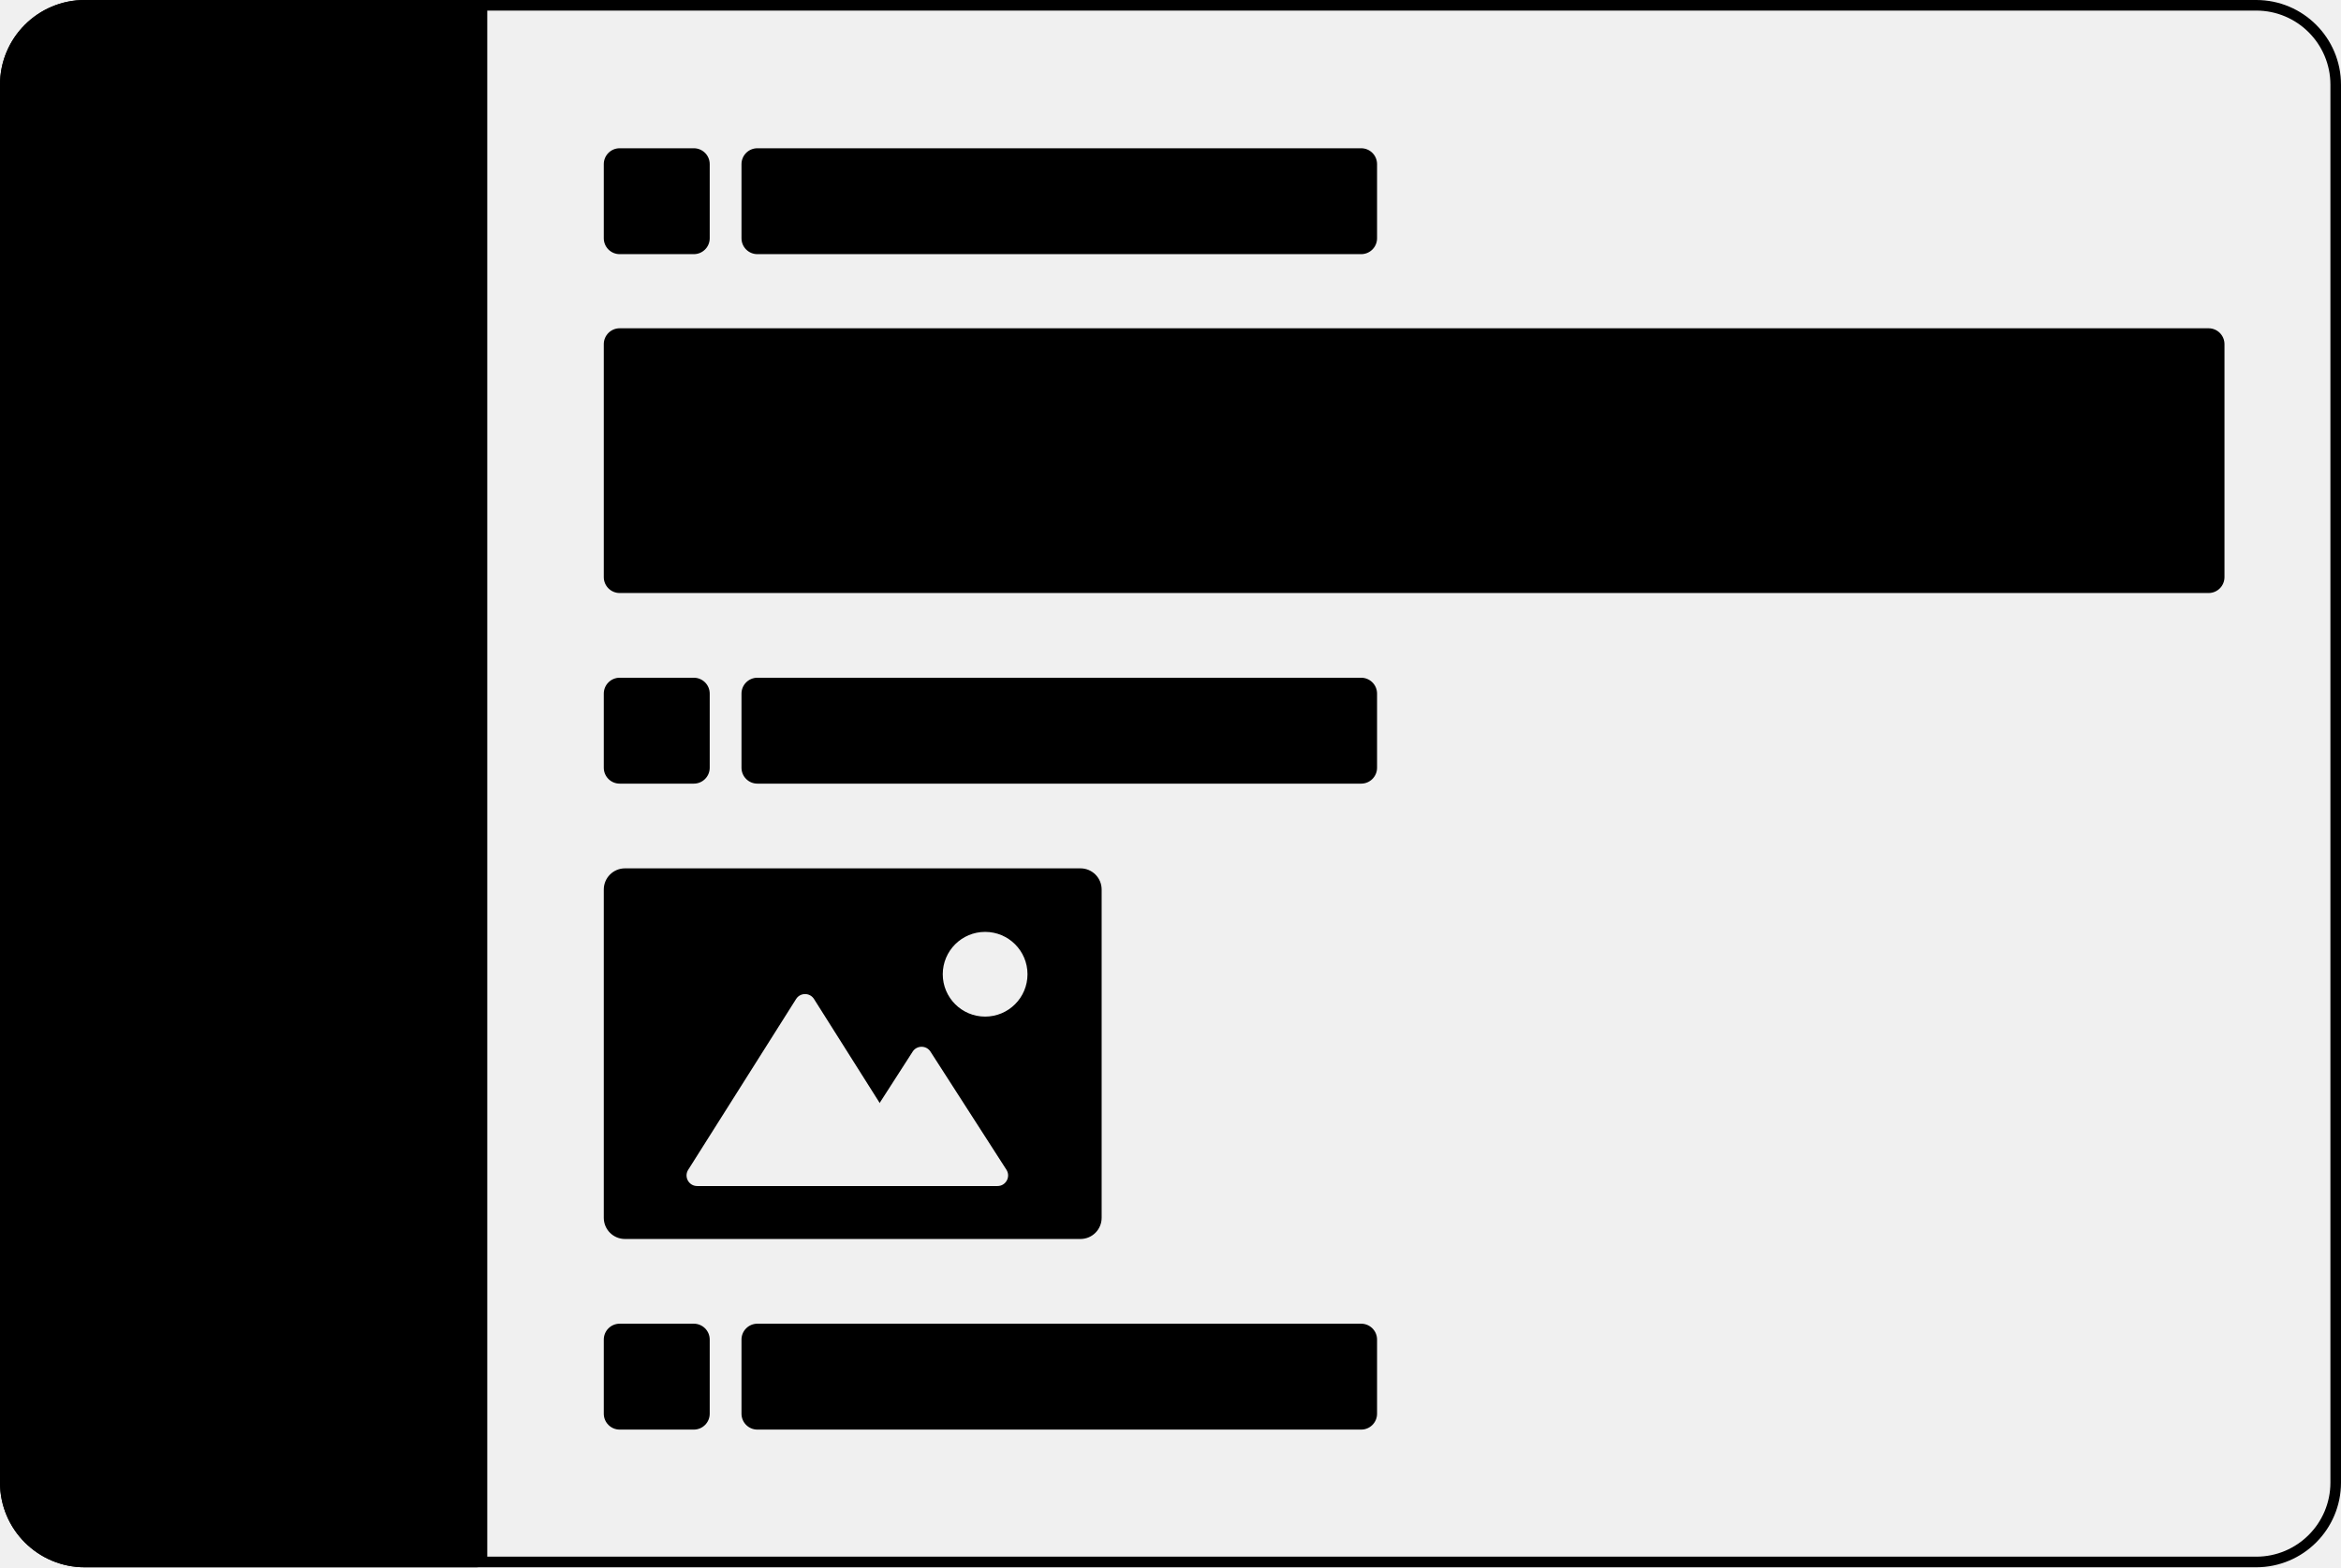
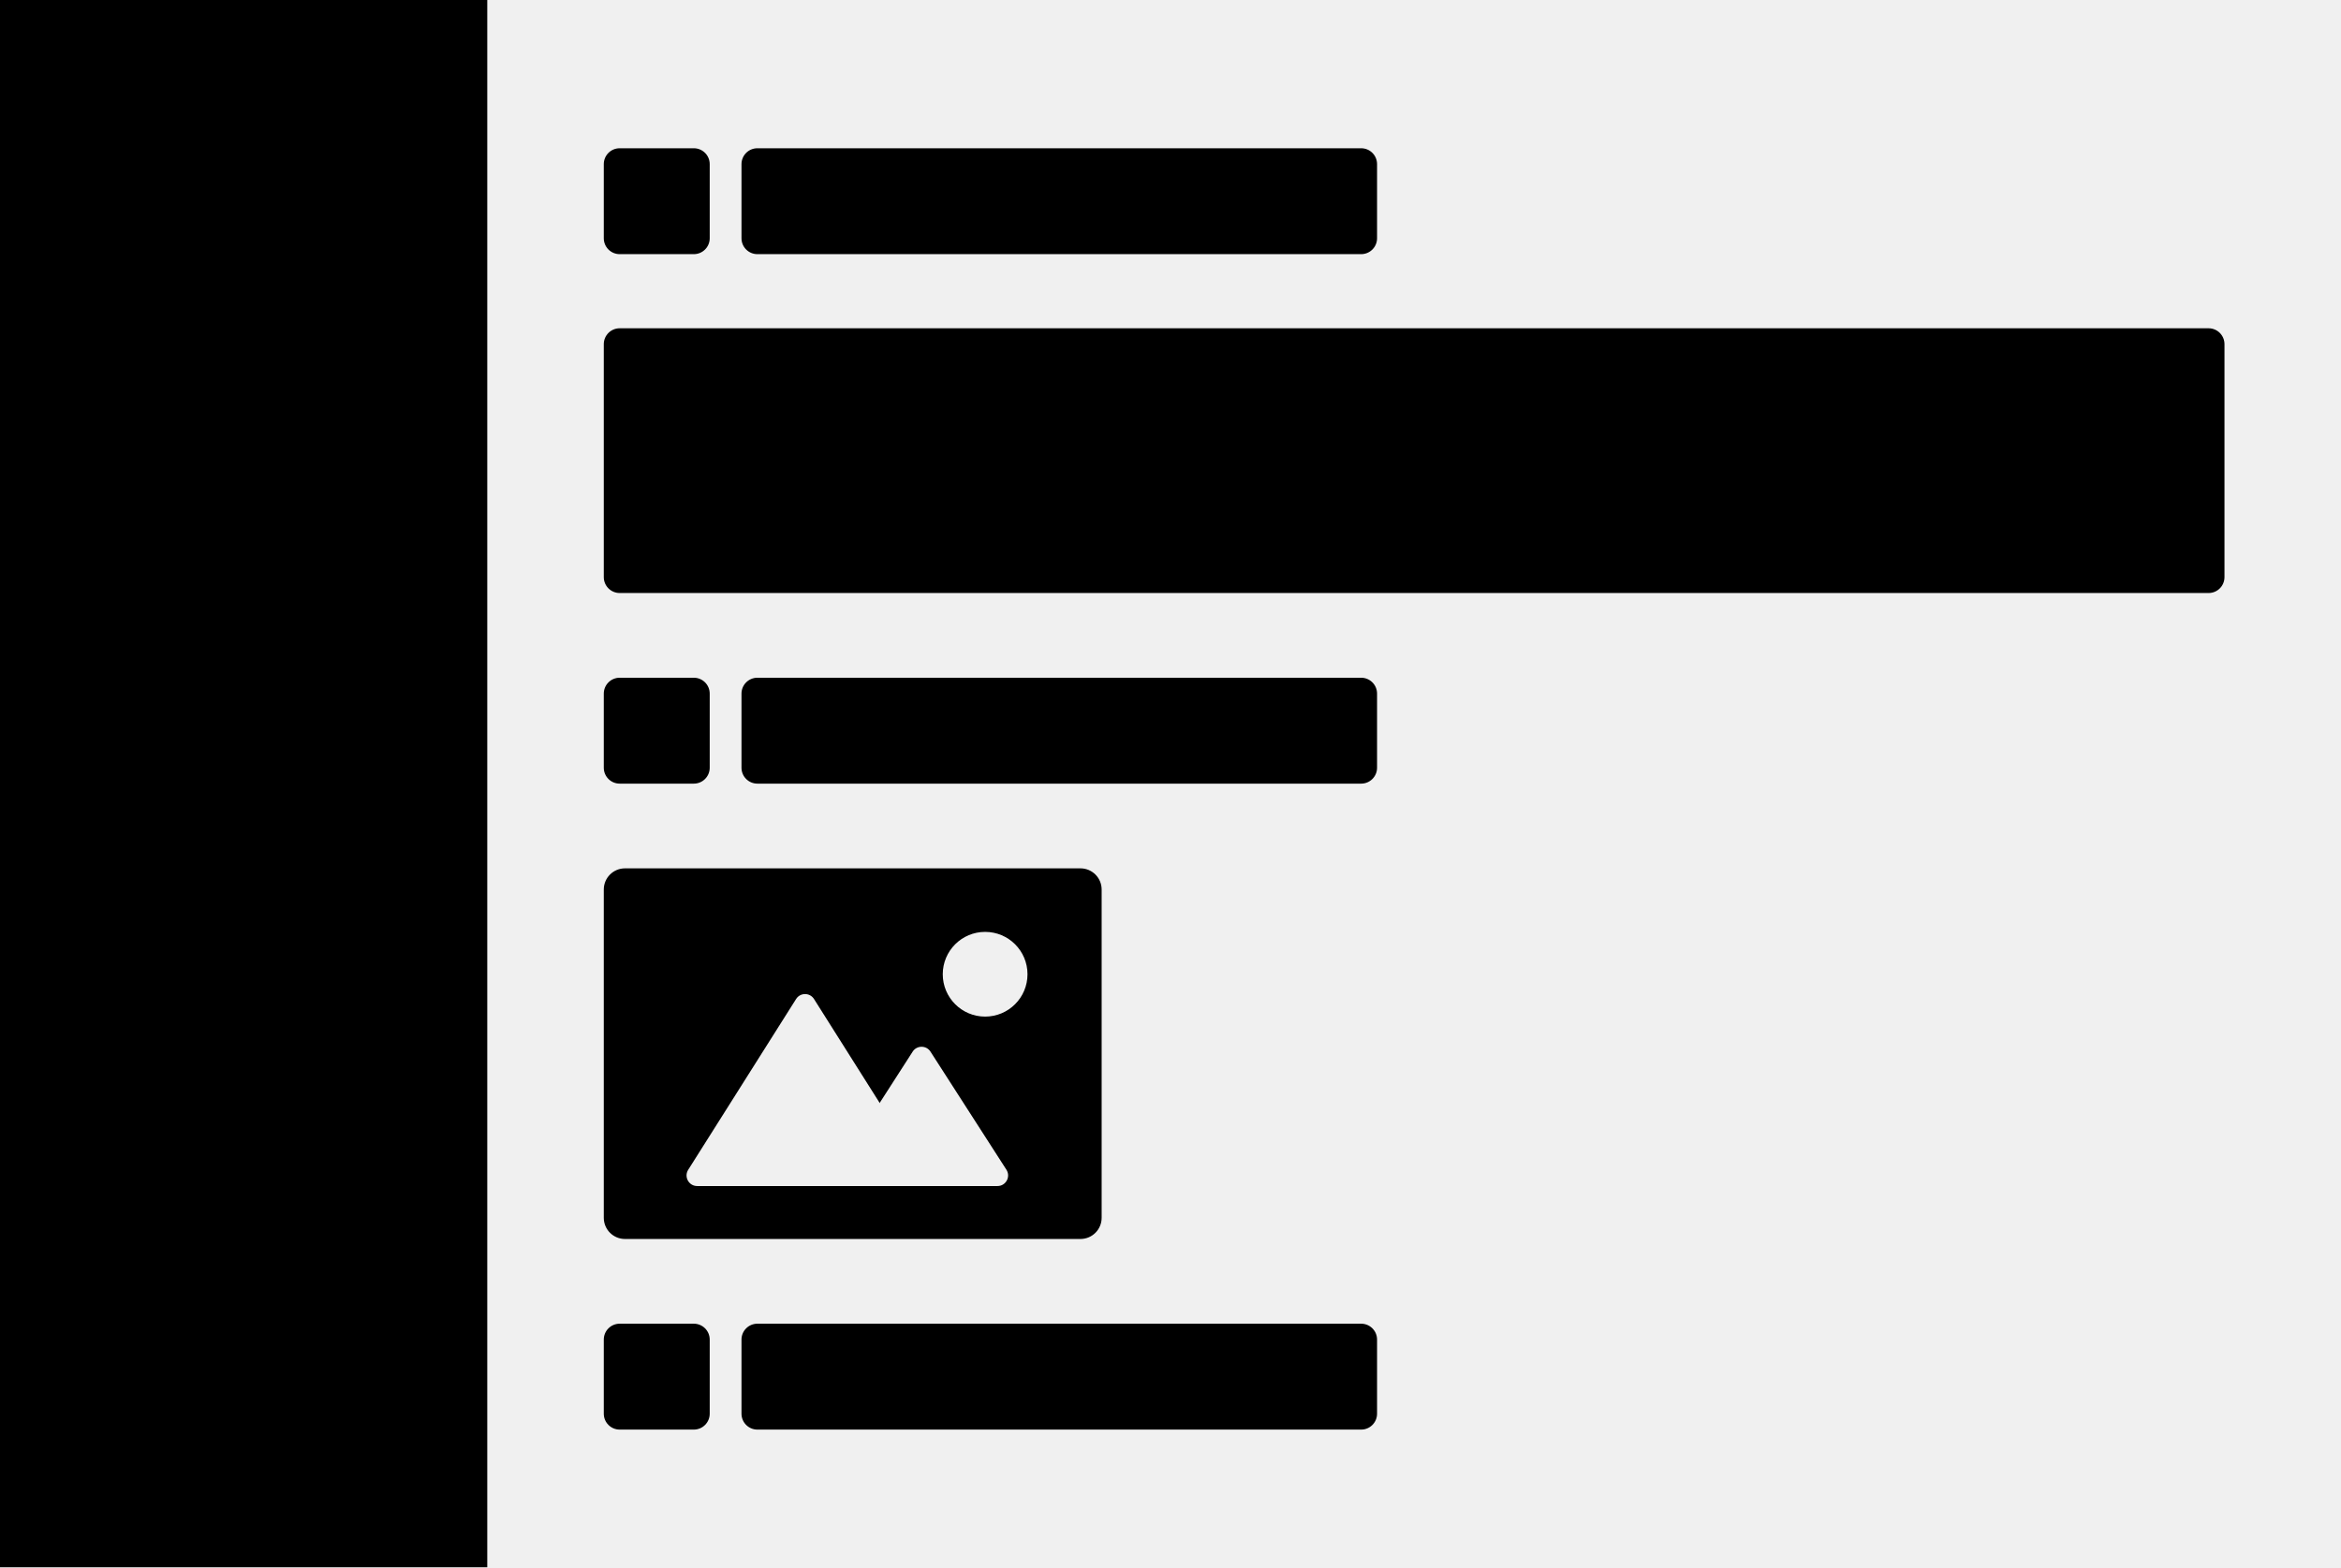
<svg xmlns="http://www.w3.org/2000/svg" width="221" height="148" viewBox="0 0 221 148" fill="none">
  <defs>
    <mask id="mountains">
      <rect x="0" y="0" width="100%" height="100%" fill="white" />
      <path d="M75.154 94.339L64.969 110.466C64.548 111.132 65.027 112 65.814 112H86.186C86.973 112 87.452 111.132 87.031 110.466L76.846 94.339C76.453 93.717 75.547 93.717 75.154 94.339Z" fill="black" />
      <path d="M86.159 99.308L78.99 110.459C78.563 111.125 79.04 112 79.832 112H94.168C94.96 112 95.437 111.125 95.01 110.459L87.841 99.308C87.448 98.696 86.552 98.696 86.159 99.308Z" fill="black" />
      <circle cx="93" cy="92" r="4" fill="black" />
    </mask>
  </defs>
-   <rect x="0.5" y="0.5" width="220" height="147" rx="7.5" stroke="currentColor" />
  <rect x="57" y="14" width="10" height="10" rx="1.5" fill="currentColor" />
  <rect x="57" y="64" width="10" height="10" rx="1.5" fill="currentColor" />
  <rect x="57" y="125" width="10" height="10" rx="1.5" fill="currentColor" />
  <rect x="70" y="14" width="60" height="10" rx="1.5" fill="currentColor" />
  <rect x="70" y="64" width="60" height="10" rx="1.5" fill="currentColor" />
  <rect x="70" y="125" width="60" height="10" rx="1.5" fill="currentColor" />
  <path d="M57 32.5C57 31.672 57.672 31 58.5 31H208.5C209.328 31 210 31.672 210 32.5V54.5C210 55.328 209.328 56 208.5 56H58.5C57.672 56 57 55.328 57 54.5V32.5Z" fill="currentColor" />
-   <path d="M0 8C0 3.582 3.582 0 8 0H45C45.552 0 46 0.448 46 1V147C46 147.552 45.552 148 45 148H8C3.582 148 0 144.418 0 140V8Z" fill="currentColor" />
+   <rect width="46" height="148" fill="currentColor" />
  <rect x="57" y="82" width="47" height="35" rx="2" fill="currentColor" mask="url(#mountains)" />
</svg>
